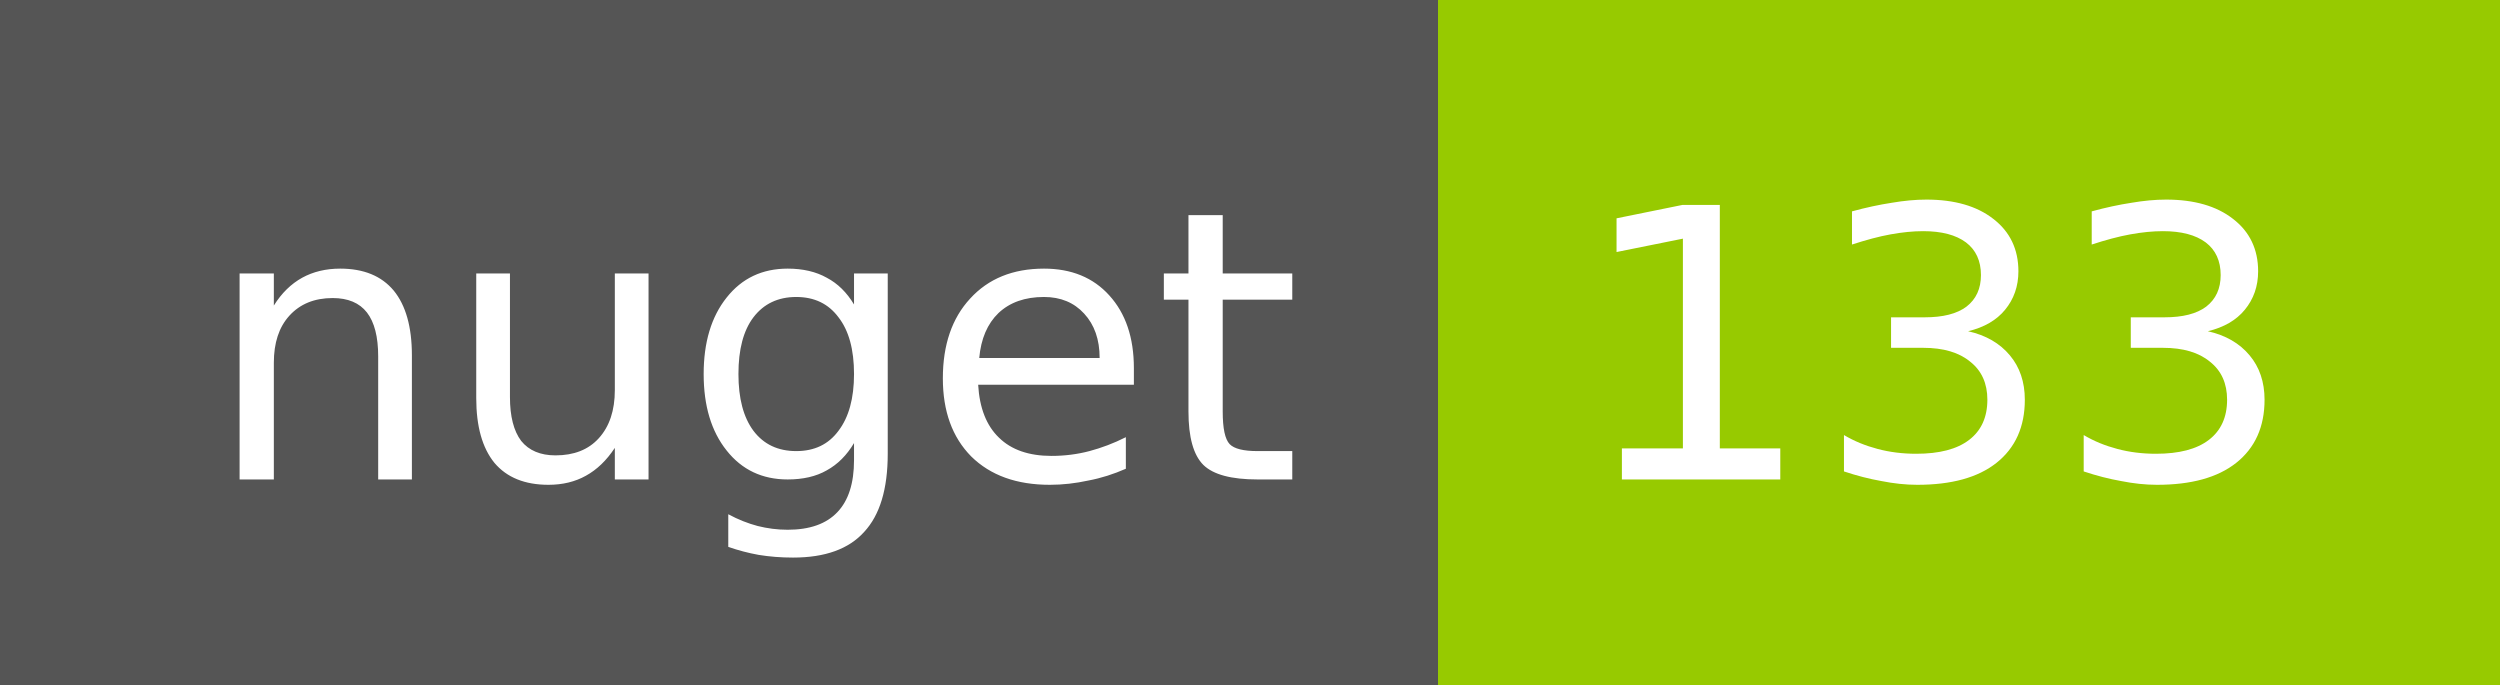
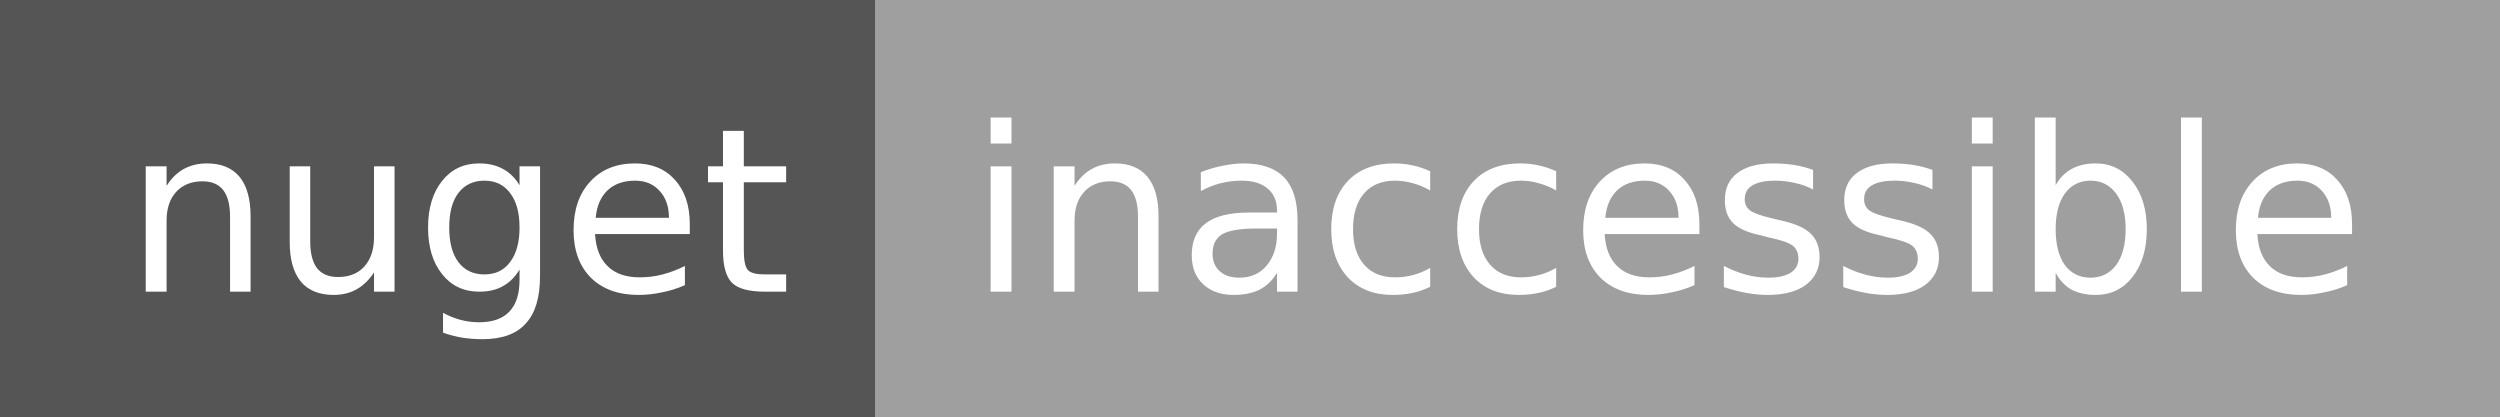
- <svg xmlns="http://www.w3.org/2000/svg" width="73" height="20">
+ <svg xmlns="http://www.w3.org/2000/svg" width="120" height="20">
  <g shape-rendering="crispEdges">
    <path fill="#555" d="M0 0h42v20H0z" />
-     <path fill="#97CA00" d="M42 0h31v20H42z" />
+     <path fill="#9f9f9f" d="M42 0h78v20H42z" />
  </g>
  <g fill="#fff" text-anchor="middle" font-family="DejaVu Sans,Verdana,Geneva,sans-serif" font-size="11">
    <text x="22" y="14">nuget</text>
-     <text x="56.5" y="14">133</text>
+     <text x="80" y="14">inaccessible</text>
  </g>
</svg>
